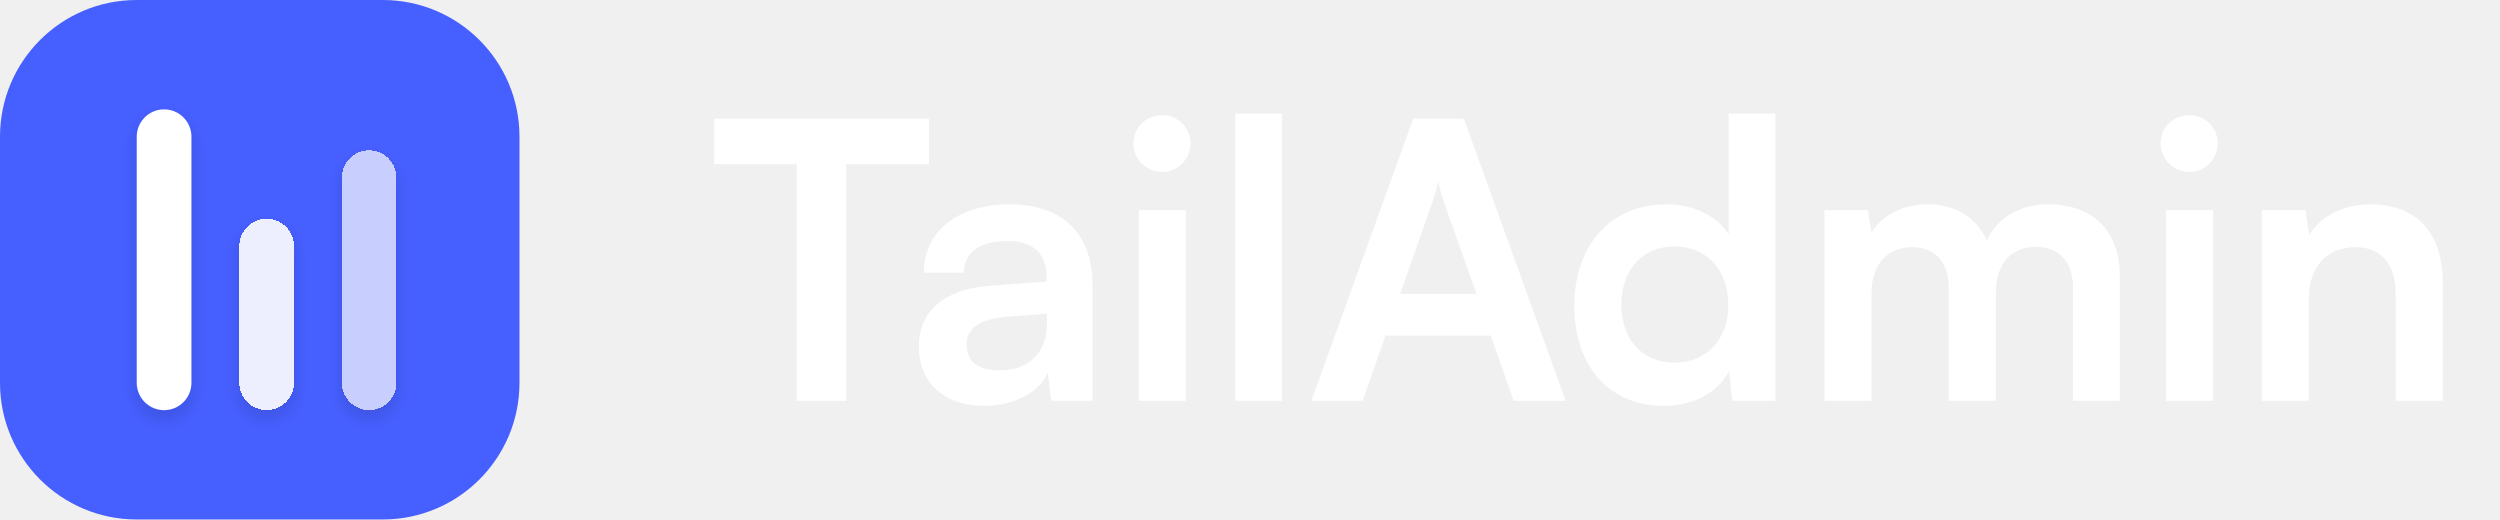
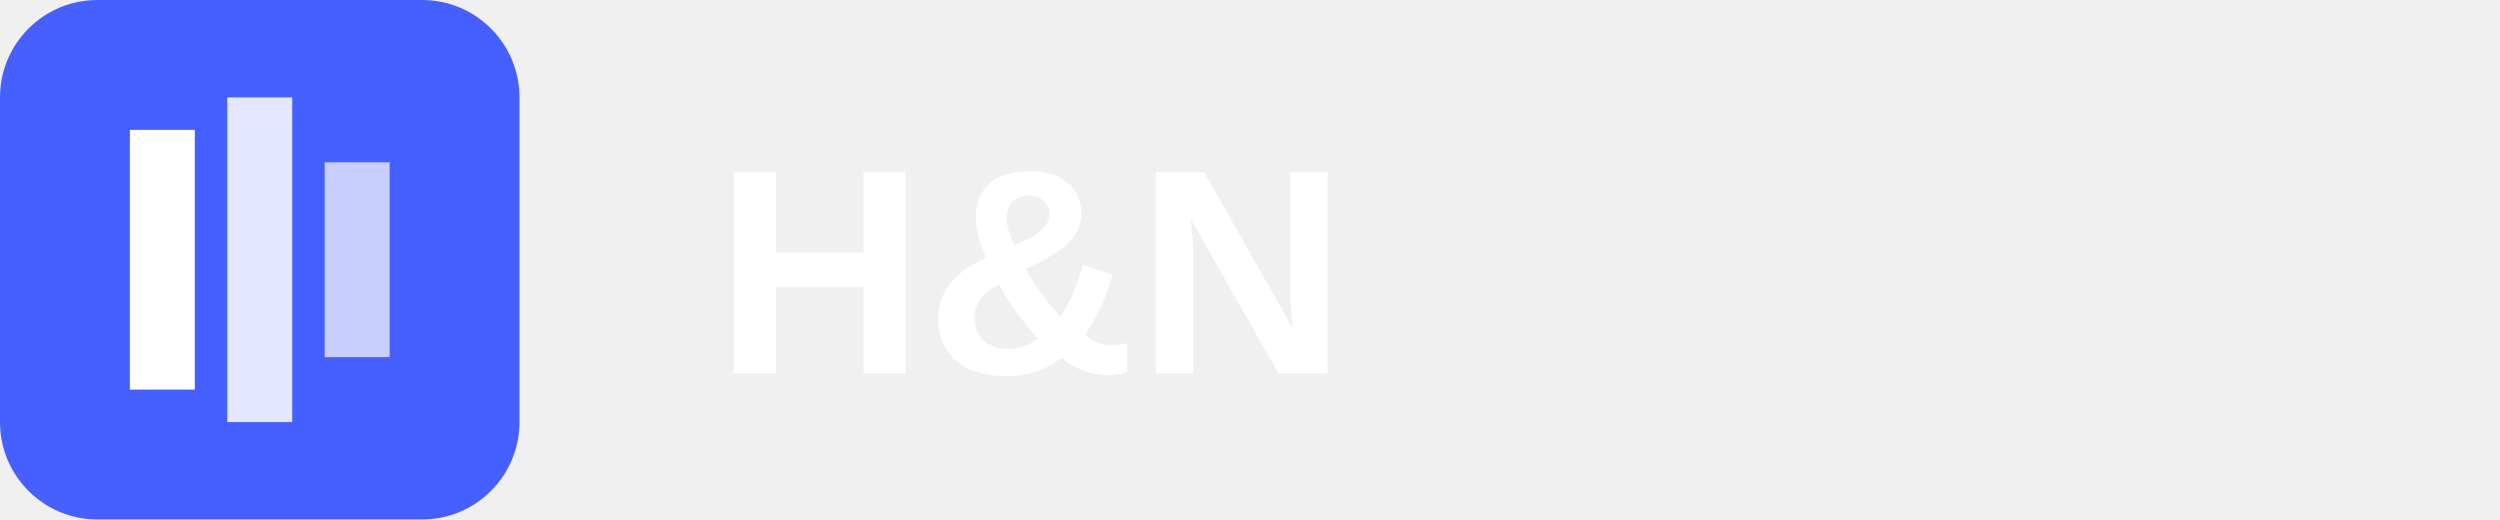
<svg xmlns="http://www.w3.org/2000/svg" width="154" height="32" viewBox="0 0 154 32" fill="none">
-   <path d="M0 8.421C0 3.77 3.77 0 8.421 0H23.579C28.23 0 32 3.77 32 8.421V23.579C32 28.23 28.23 32 23.579 32H8.421C3.77 32 0 28.23 0 23.579V8.421Z" fill="#465FFF" />
-   <g filter="url(#filter0_d_1608_324)">
-     <path d="M8.424 8.422C8.424 7.491 9.178 6.737 10.108 6.737C11.038 6.737 11.792 7.491 11.792 8.422V23.579C11.792 24.51 11.038 25.264 10.108 25.264C9.178 25.264 8.424 24.51 8.424 23.579V8.422Z" fill="white" />
-   </g>
-   <g filter="url(#filter1_d_1608_324)">
-     <path d="M14.742 15.157C14.742 14.227 15.496 13.473 16.426 13.473C17.357 13.473 18.111 14.227 18.111 15.157V23.578C18.111 24.508 17.357 25.262 16.426 25.262C15.496 25.262 14.742 24.508 14.742 23.578V15.157Z" fill="white" fill-opacity="0.9" shape-rendering="crispEdges" />
-   </g>
-   <g filter="url(#filter2_d_1608_324)">
-     <path d="M21.055 10.946C21.055 10.016 21.809 9.262 22.739 9.262C23.669 9.262 24.423 10.016 24.423 10.946V23.578C24.423 24.508 23.669 25.262 22.739 25.262C21.809 25.262 21.055 24.508 21.055 23.578V10.946Z" fill="white" fill-opacity="0.7" shape-rendering="crispEdges" />
-   </g>
-   <path d="M44 10.115H49.089V24.691H52.132V10.115H57.221V7.309H44V10.115Z" fill="white" />
-   <path d="M60.617 25C62.448 25 64.042 24.168 64.541 22.955L64.755 24.691H67.299V17.558C67.299 14.3 65.349 12.588 62.187 12.588C59.001 12.588 56.908 14.252 56.908 16.797H59.381C59.381 15.56 60.332 14.847 62.044 14.847C63.518 14.847 64.47 15.489 64.47 17.082V17.343L60.95 17.605C58.168 17.819 56.599 19.174 56.599 21.338C56.599 23.549 58.121 25 60.617 25ZM61.569 22.812C60.261 22.812 59.547 22.289 59.547 21.219C59.547 20.268 60.237 19.674 62.044 19.507L64.493 19.317V19.935C64.493 21.742 63.352 22.812 61.569 22.812Z" fill="white" />
-   <path d="M71.6 10.591C72.551 10.591 73.335 9.806 73.335 8.831C73.335 7.856 72.551 7.095 71.6 7.095C70.601 7.095 69.816 7.856 69.816 8.831C69.816 9.806 70.601 10.591 71.6 10.591ZM70.149 24.691H73.05V12.944H70.149V24.691Z" fill="white" />
-   <path d="M78.972 24.691V7H76.095V24.691H78.972Z" fill="white" />
-   <path d="M83.941 24.691L85.344 20.672H91.835L93.238 24.691H96.448L90.171 7.309H87.056L80.778 24.691H83.941ZM88.221 12.493C88.387 12.017 88.53 11.494 88.601 11.161C88.649 11.518 88.815 12.041 88.958 12.493L90.955 18.104H86.247L88.221 12.493Z" fill="white" />
-   <path d="M102.493 25C104.276 25 105.798 24.215 106.511 22.86L106.701 24.691H109.364V7H106.487V14.443C105.75 13.277 104.3 12.588 102.659 12.588C99.116 12.588 96.976 15.203 96.976 18.865C96.976 22.503 99.092 25 102.493 25ZM103.135 22.337C101.113 22.337 99.877 20.863 99.877 18.77C99.877 16.678 101.113 15.18 103.135 15.18C105.156 15.18 106.464 16.654 106.464 18.77C106.464 20.886 105.156 22.337 103.135 22.337Z" fill="white" />
-   <path d="M115.289 24.691V18.033C115.289 16.131 116.406 15.227 117.785 15.227C119.164 15.227 120.044 16.107 120.044 17.748V24.691H122.945V18.033C122.945 16.107 124.015 15.203 125.418 15.203C126.797 15.203 127.701 16.083 127.701 17.771V24.691H130.578V17.011C130.578 14.3 129.008 12.588 126.155 12.588C124.372 12.588 122.993 13.468 122.398 14.823C121.78 13.468 120.543 12.588 118.76 12.588C117.072 12.588 115.883 13.349 115.289 14.324L115.051 12.944H112.388V24.691H115.289Z" fill="white" />
-   <path d="M134.876 10.591C135.827 10.591 136.612 9.806 136.612 8.831C136.612 7.856 135.827 7.095 134.876 7.095C133.877 7.095 133.093 7.856 133.093 8.831C133.093 9.806 133.877 10.591 134.876 10.591ZM133.426 24.691H136.327V12.944H133.426V24.691Z" fill="white" />
-   <path d="M142.225 24.691V18.366C142.225 16.464 143.318 15.227 145.102 15.227C146.6 15.227 147.575 16.178 147.575 18.152V24.691H150.476V17.462C150.476 14.419 148.954 12.588 146.005 12.588C144.412 12.588 142.985 13.277 142.248 14.466L142.011 12.944H139.324V24.691H142.225Z" fill="white" />
-   <defs>
-     <filter id="filter0_d_1608_324" x="7.424" y="6.237" width="5.368" height="20.526" filterUnits="userSpaceOnUse" color-interpolation-filters="sRGB">
-       <feFlood flood-opacity="0" result="BackgroundImageFix" />
-       <feColorMatrix in="SourceAlpha" type="matrix" values="0 0 0 0 0 0 0 0 0 0 0 0 0 0 0 0 0 0 127 0" result="hardAlpha" />
-       <feOffset dy="0.5" />
-       <feGaussianBlur stdDeviation="0.5" />
-       <feComposite in2="hardAlpha" operator="out" />
-       <feColorMatrix type="matrix" values="0 0 0 0 0 0 0 0 0 0 0 0 0 0 0 0 0 0 0.12 0" />
-       <feBlend mode="normal" in2="BackgroundImageFix" result="effect1_dropShadow_1608_324" />
-       <feBlend mode="normal" in="SourceGraphic" in2="effect1_dropShadow_1608_324" result="shape" />
-     </filter>
-     <filter id="filter1_d_1608_324" x="13.742" y="12.973" width="5.368" height="13.79" filterUnits="userSpaceOnUse" color-interpolation-filters="sRGB">
-       <feFlood flood-opacity="0" result="BackgroundImageFix" />
-       <feColorMatrix in="SourceAlpha" type="matrix" values="0 0 0 0 0 0 0 0 0 0 0 0 0 0 0 0 0 0 127 0" result="hardAlpha" />
-       <feOffset dy="0.5" />
-       <feGaussianBlur stdDeviation="0.5" />
-       <feComposite in2="hardAlpha" operator="out" />
-       <feColorMatrix type="matrix" values="0 0 0 0 0 0 0 0 0 0 0 0 0 0 0 0 0 0 0.12 0" />
-       <feBlend mode="normal" in2="BackgroundImageFix" result="effect1_dropShadow_1608_324" />
-       <feBlend mode="normal" in="SourceGraphic" in2="effect1_dropShadow_1608_324" result="shape" />
-     </filter>
-     <filter id="filter2_d_1608_324" x="20.055" y="8.762" width="5.368" height="18" filterUnits="userSpaceOnUse" color-interpolation-filters="sRGB">
-       <feFlood flood-opacity="0" result="BackgroundImageFix" />
-       <feColorMatrix in="SourceAlpha" type="matrix" values="0 0 0 0 0 0 0 0 0 0 0 0 0 0 0 0 0 0 127 0" result="hardAlpha" />
-       <feOffset dy="0.5" />
-       <feGaussianBlur stdDeviation="0.5" />
-       <feComposite in2="hardAlpha" operator="out" />
-       <feColorMatrix type="matrix" values="0 0 0 0 0 0 0 0 0 0 0 0 0 0 0 0 0 0 0.12 0" />
-       <feBlend mode="normal" in2="BackgroundImageFix" result="effect1_dropShadow_1608_324" />
-       <feBlend mode="normal" in="SourceGraphic" in2="effect1_dropShadow_1608_324" result="shape" />
-     </filter>
-   </defs>
+   <rect x="0" y="0" width="32" height="32" rx="6" fill="#465FFF" />
+   <rect x="8" y="8" width="4" height="16" fill="white" />
+   <rect x="14" y="6" width="4" height="20" fill="white" fill-opacity="0.85" />
+   <rect x="20" y="10" width="4" height="12" fill="white" fill-opacity="0.7" />
+   <text x="44" y="23" font-size="18" font-family="Arial, sans-serif" fill="white" font-weight="bold">H&amp;N</text>
</svg>
